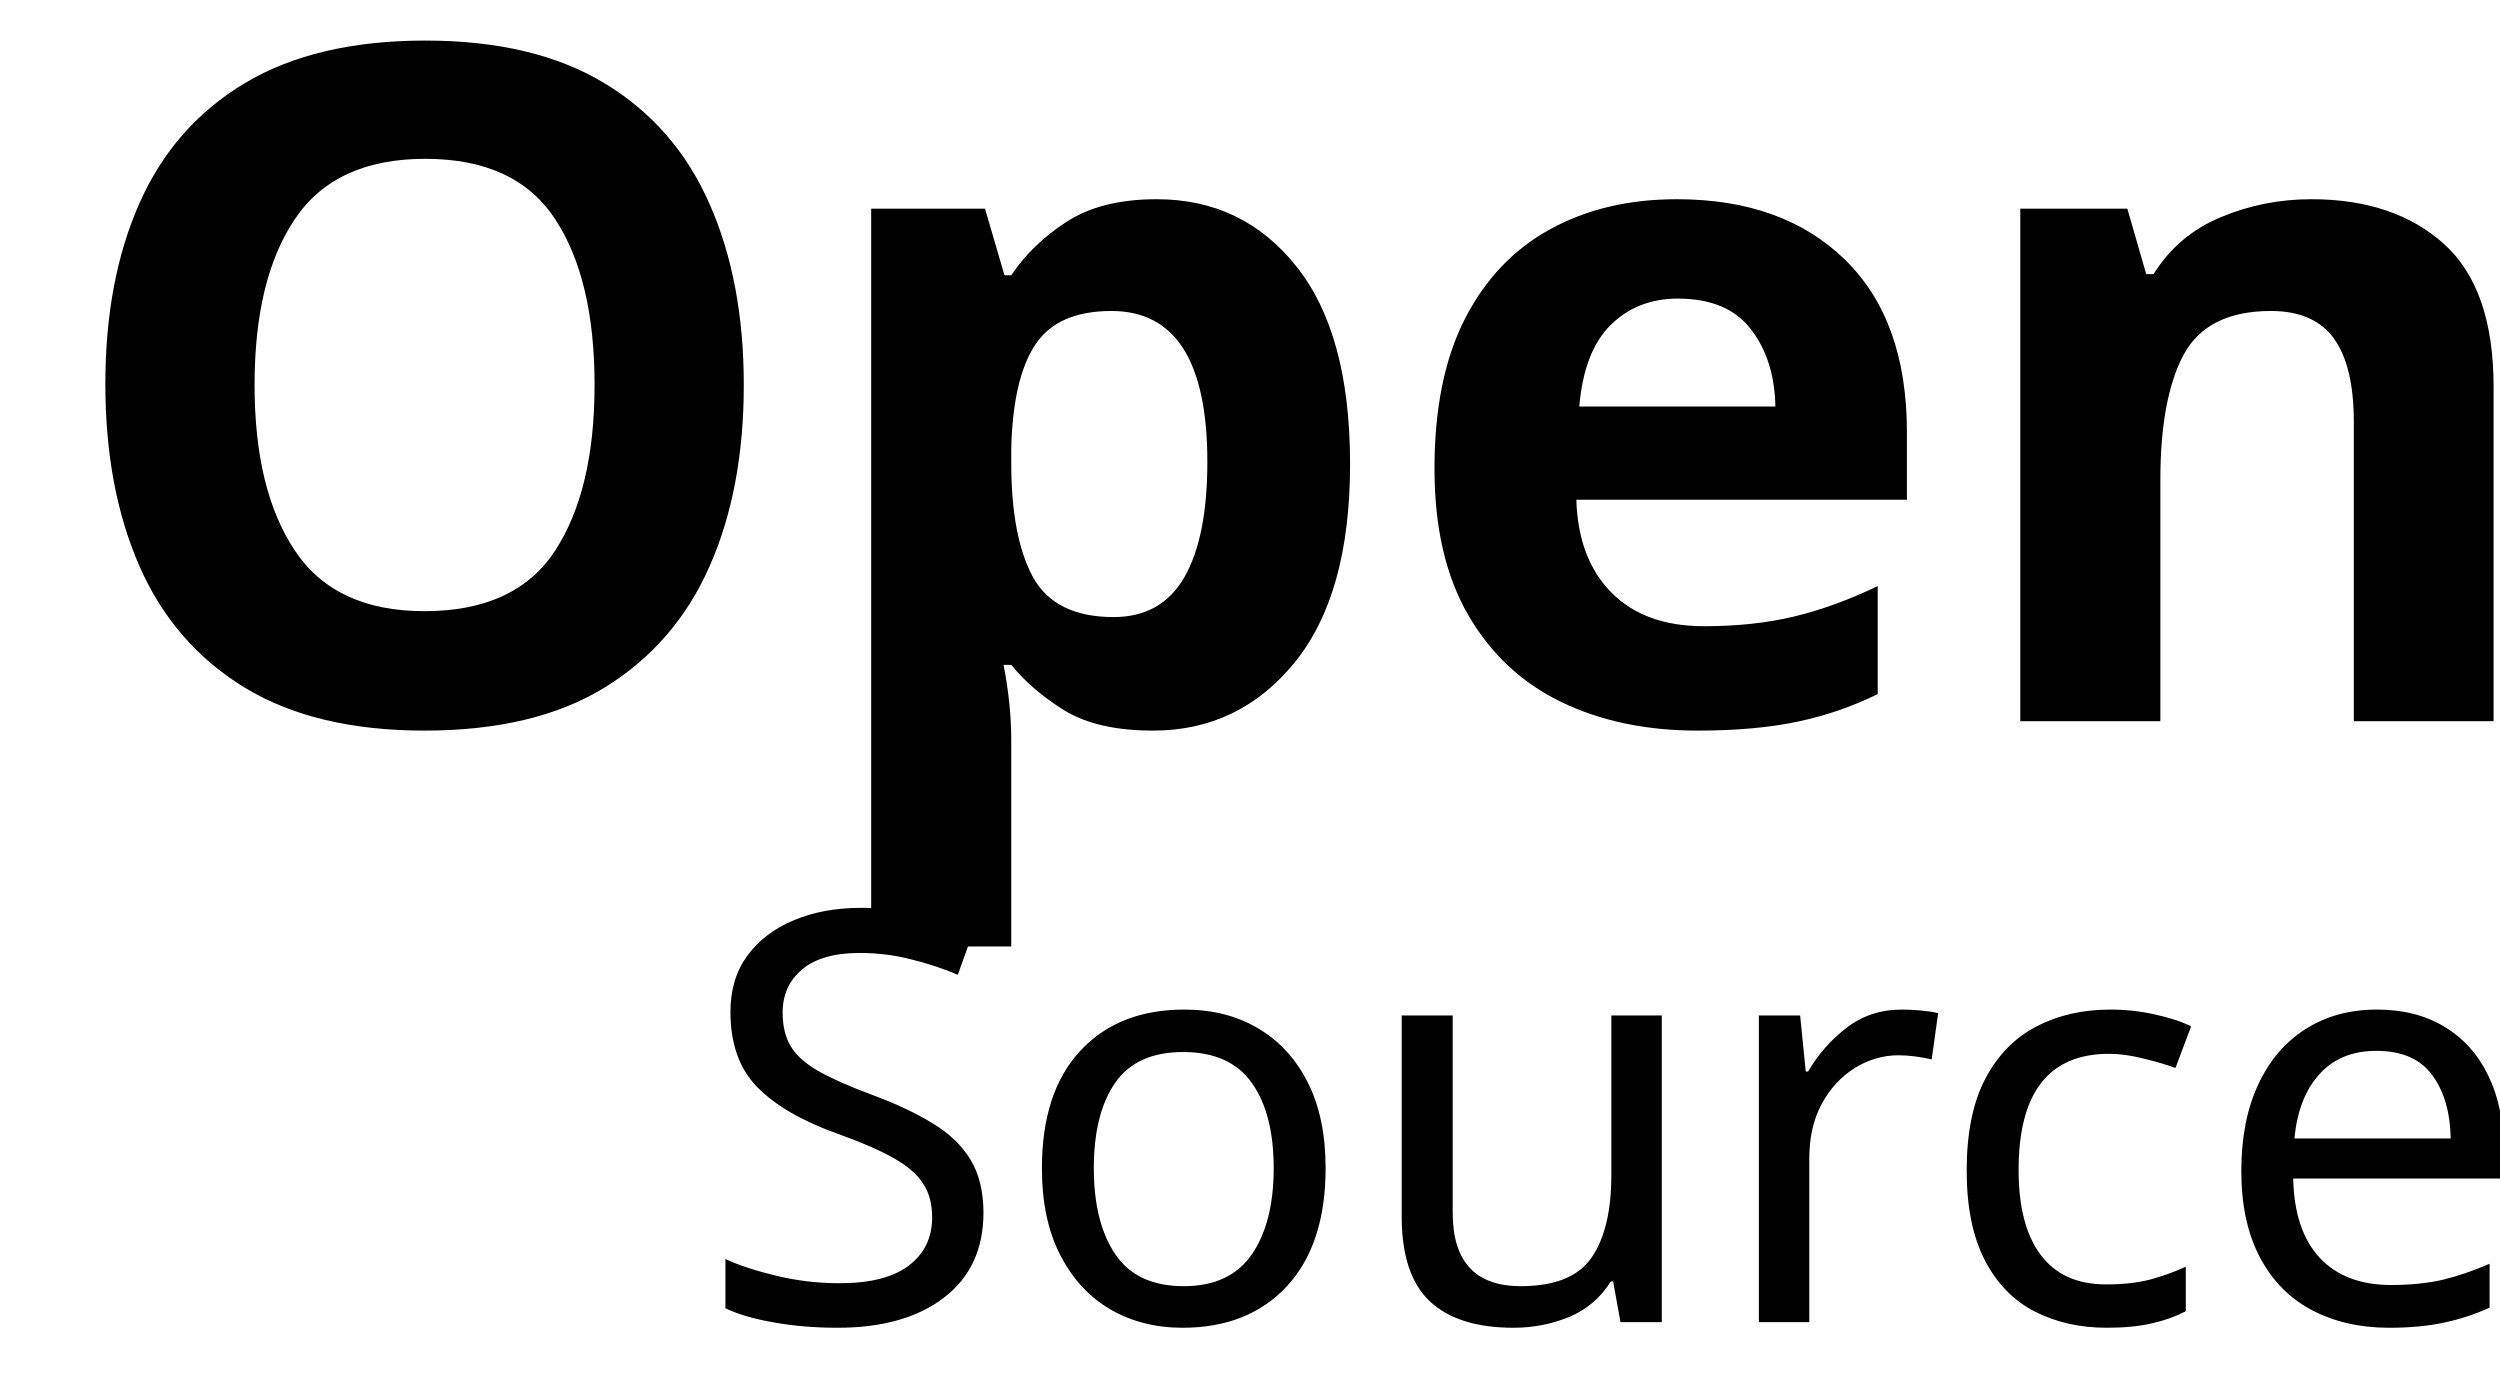
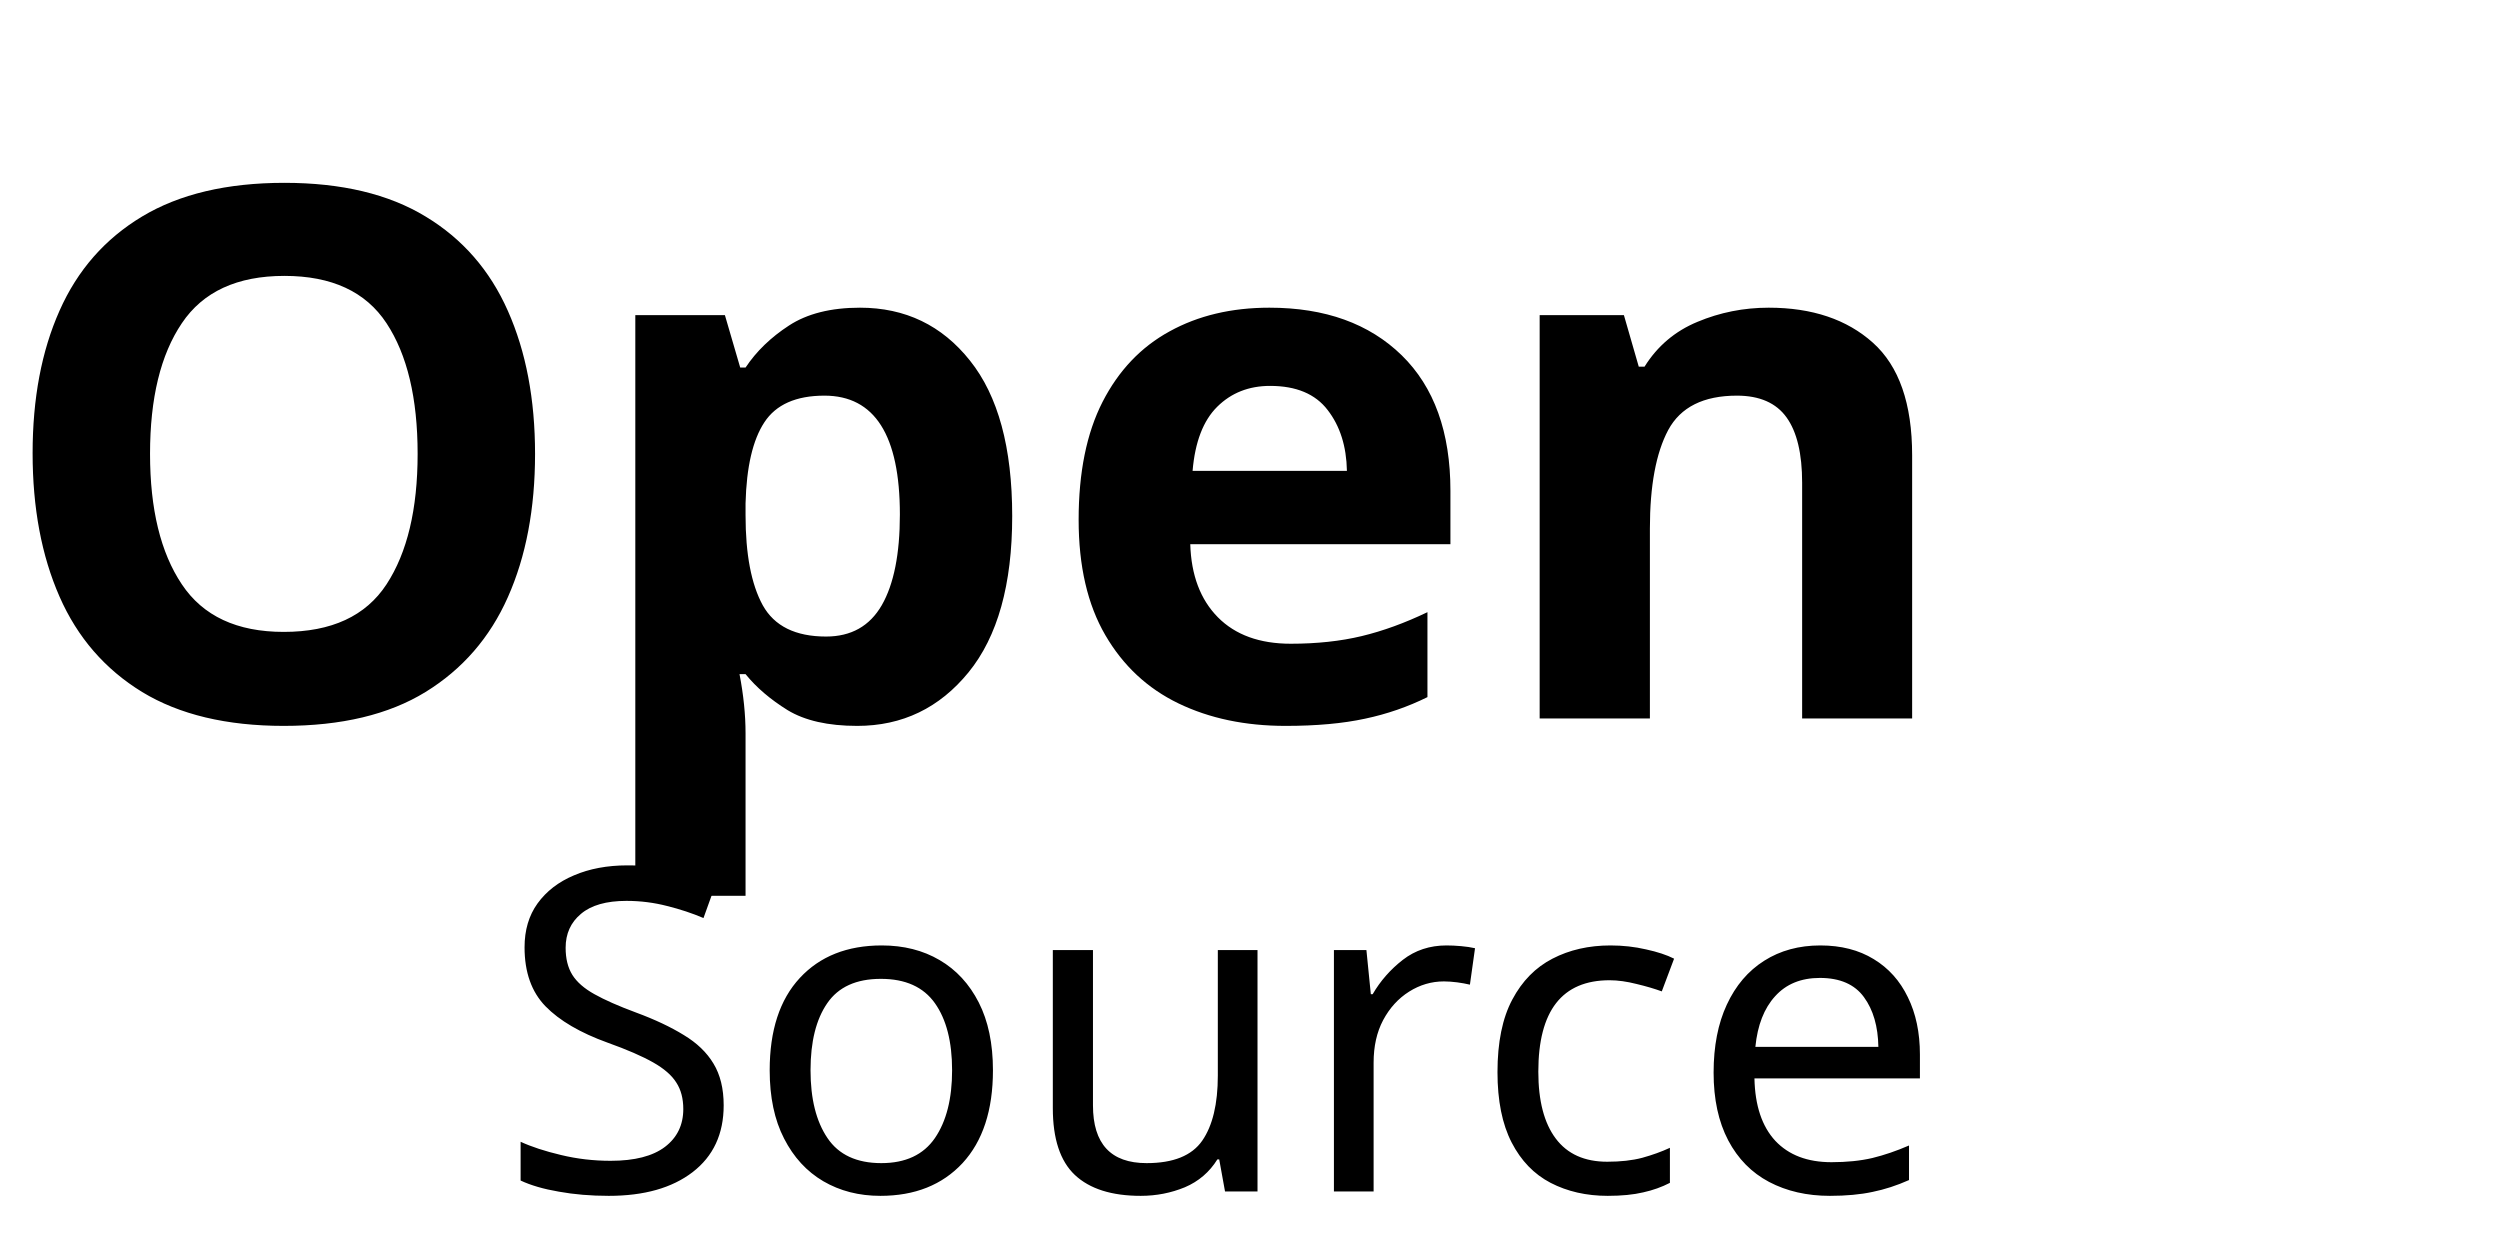
- <svg xmlns="http://www.w3.org/2000/svg" width="132.465mm" height="73.687mm" viewBox="0 0 132.465 73.687" version="1.1" id="svg5">
-   <defs id="defs2" />
-   <g id="layer1" transform="translate(-47.2343,-37.2568)">
-     <text xml:space="preserve" style="font-style:normal;font-weight:normal;font-size:49.742px;line-height:1.25;font-family:sans-serif;fill:#000000;fill-opacity:1;stroke:none;stroke-width:0.265" x="49.926" y="75.468" id="text825">
-       <tspan id="tspan823" style="font-style:normal;font-variant:normal;font-weight:bold;font-stretch:normal;font-size:49.742px;font-family:Raleway;-inkscape-font-specification:'Raleway Bold';stroke-width:0.265" x="49.926" y="75.468">Open</tspan>
+ <svg xmlns="http://www.w3.org/2000/svg" xmlns:ns1="http://krita.org/namespaces/svg/krita" width="477.12pt" height="238.08pt" viewBox="0 0 477.12 238.08">
+   <defs />
+   <g id="layer1" transform="matrix(2.834651 0 0 2.834651 -143.4927 -76.81)" fill="none">
+     <text id="text825" ns1:useRichText="true" fill="#000000" stroke="#000000" stroke-opacity="0" stroke-width="0" stroke-linecap="square" stroke-linejoin="bevel" font-family="sans-serif" font-size="49.742">
+       <tspan x="49.926" y="75.468" font-family="Raleway" font-stretch="normal" font-weight="700">Open</tspan>
    </text>
-     <text xml:space="preserve" style="font-style:normal;font-weight:normal;font-size:30.32px;line-height:1.25;font-family:sans-serif;fill:#000000;fill-opacity:1;stroke:none;stroke-width:0.474" x="84.126" y="107.316" id="text8027">
-       <tspan id="tspan8025" style="font-style:normal;font-variant:normal;font-weight:normal;font-stretch:normal;font-size:30.32px;font-family:Nunito;-inkscape-font-specification:Nunito;stroke-width:0.474" x="84.126" y="107.316">Source</tspan>
+     <text id="text8027" ns1:useRichText="true" fill="#000000" stroke="#000000" stroke-opacity="0" stroke-width="0" stroke-linecap="square" stroke-linejoin="bevel" font-family="sans-serif" font-size="30.32">
+       <tspan x="84.126" y="107.316" font-family="Nunito" font-stretch="normal">Source</tspan>
    </text>
  </g>
</svg>
